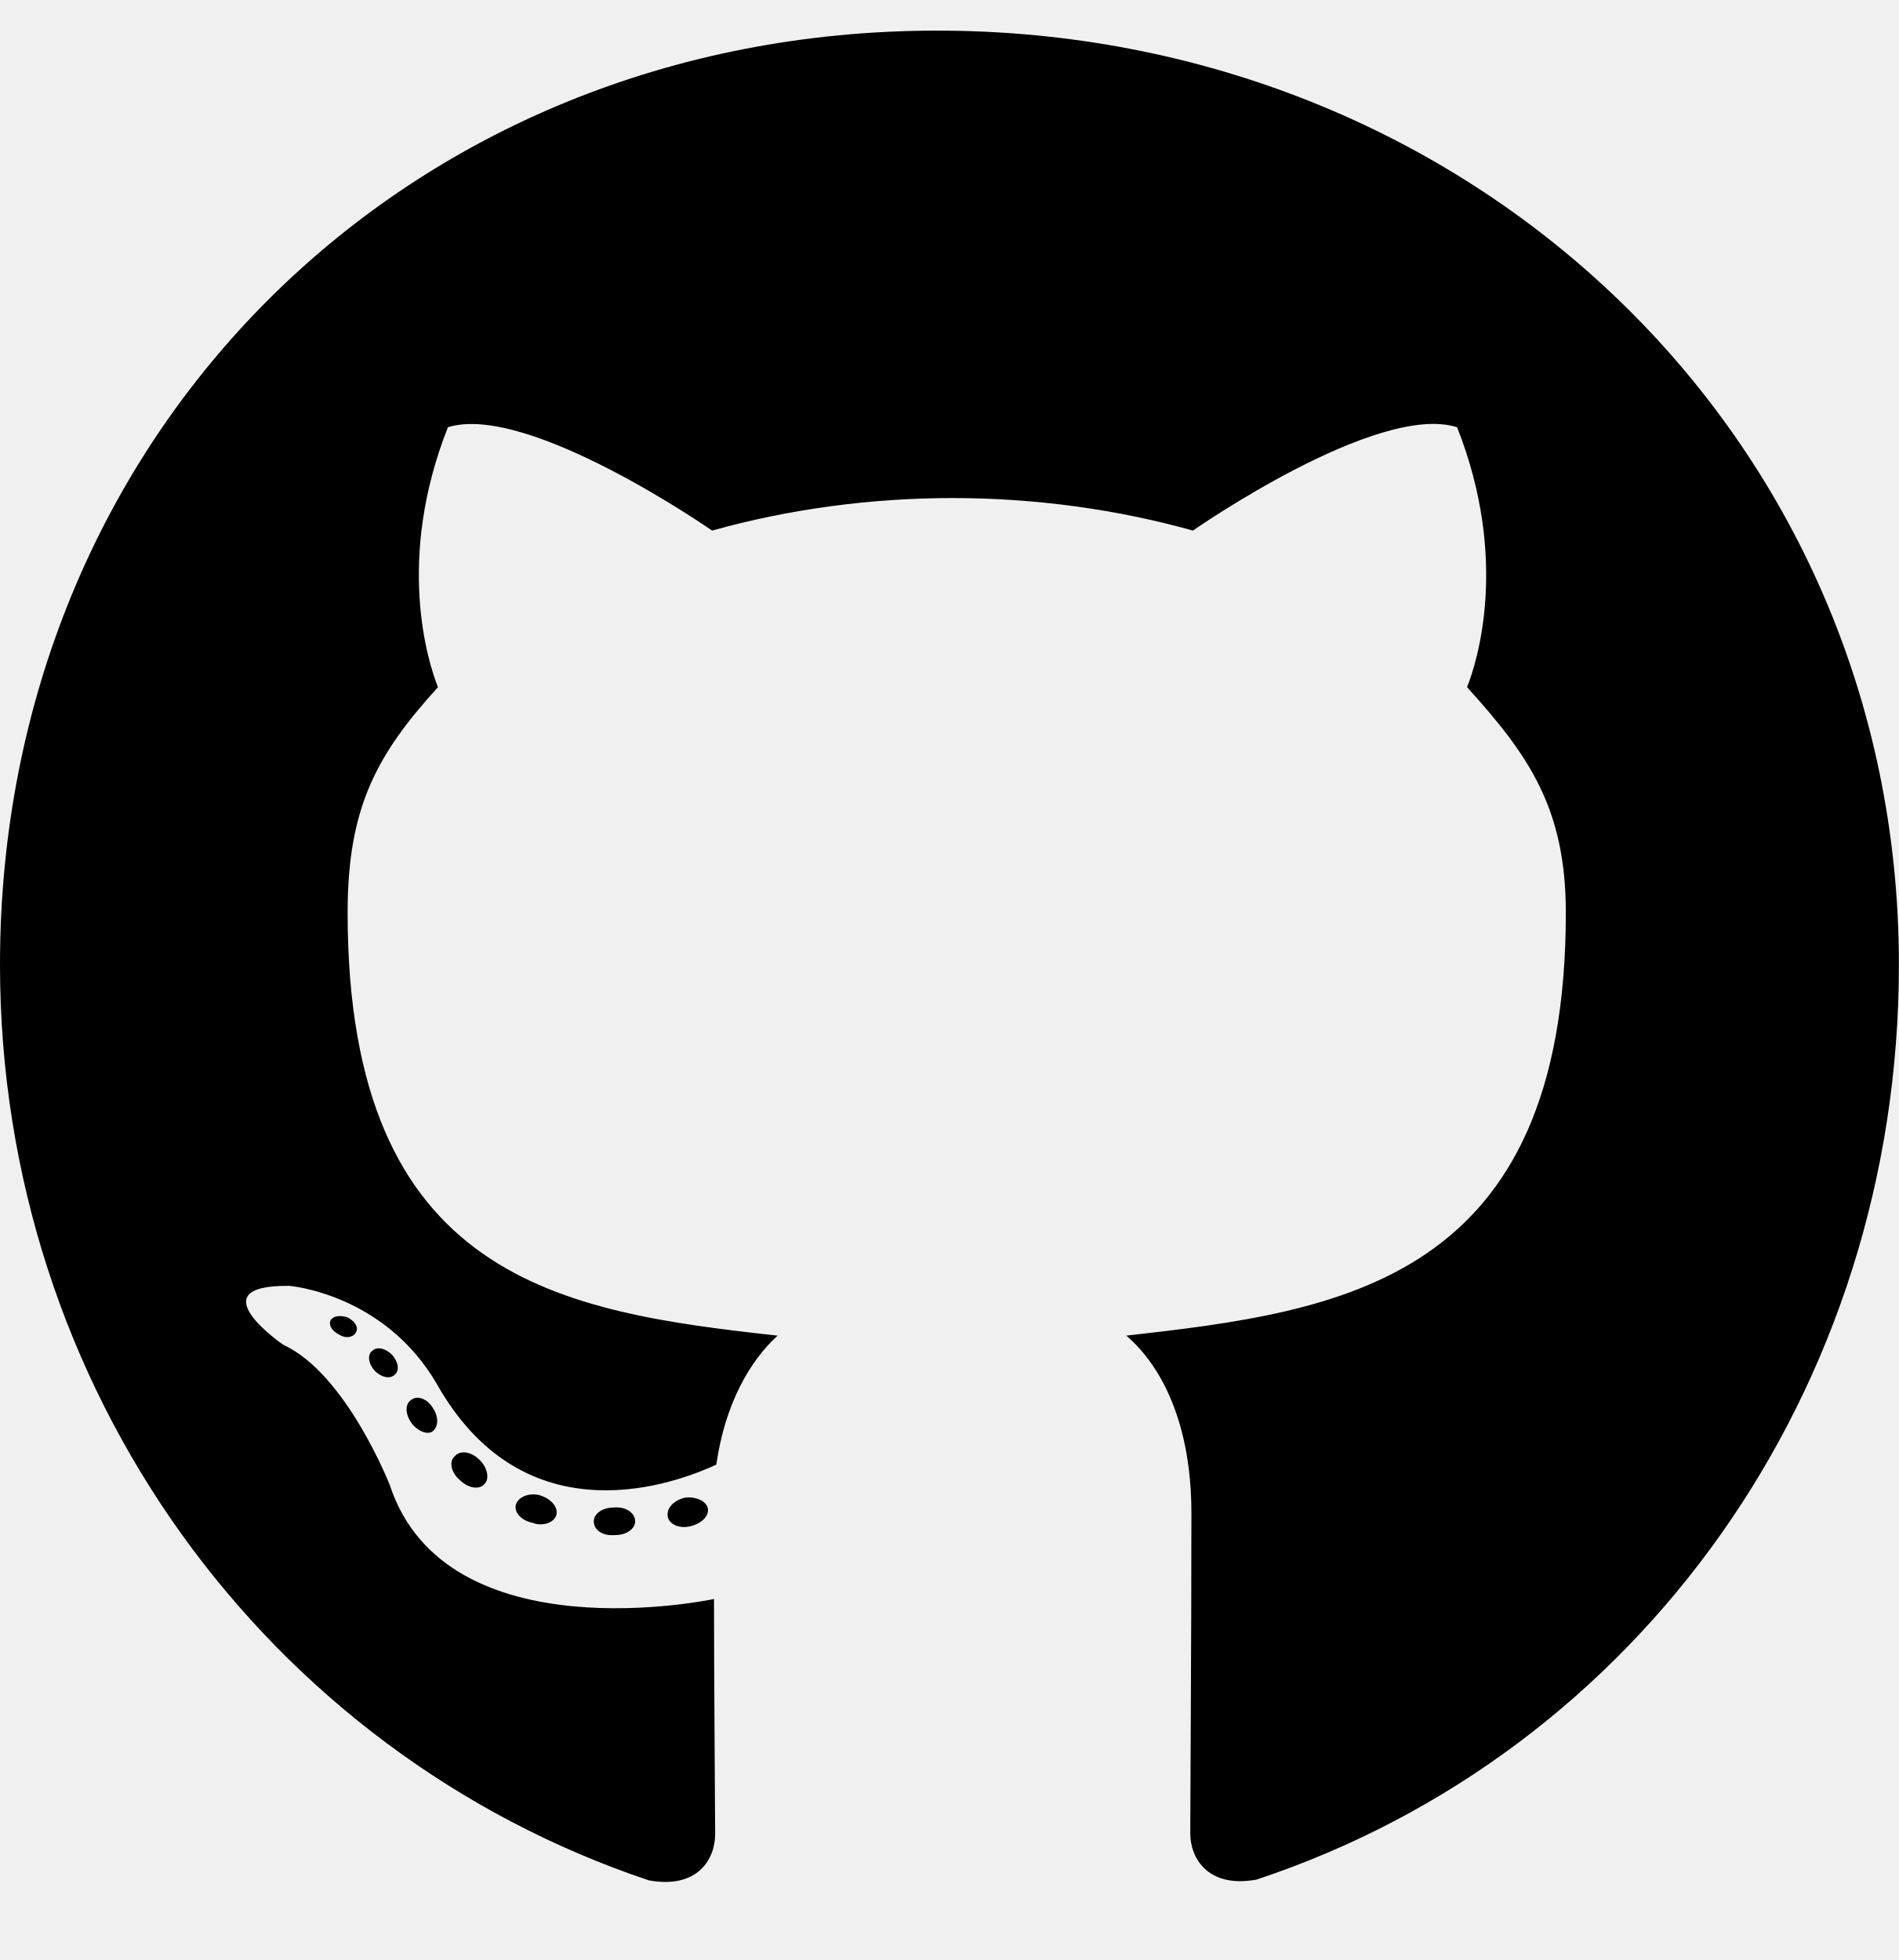
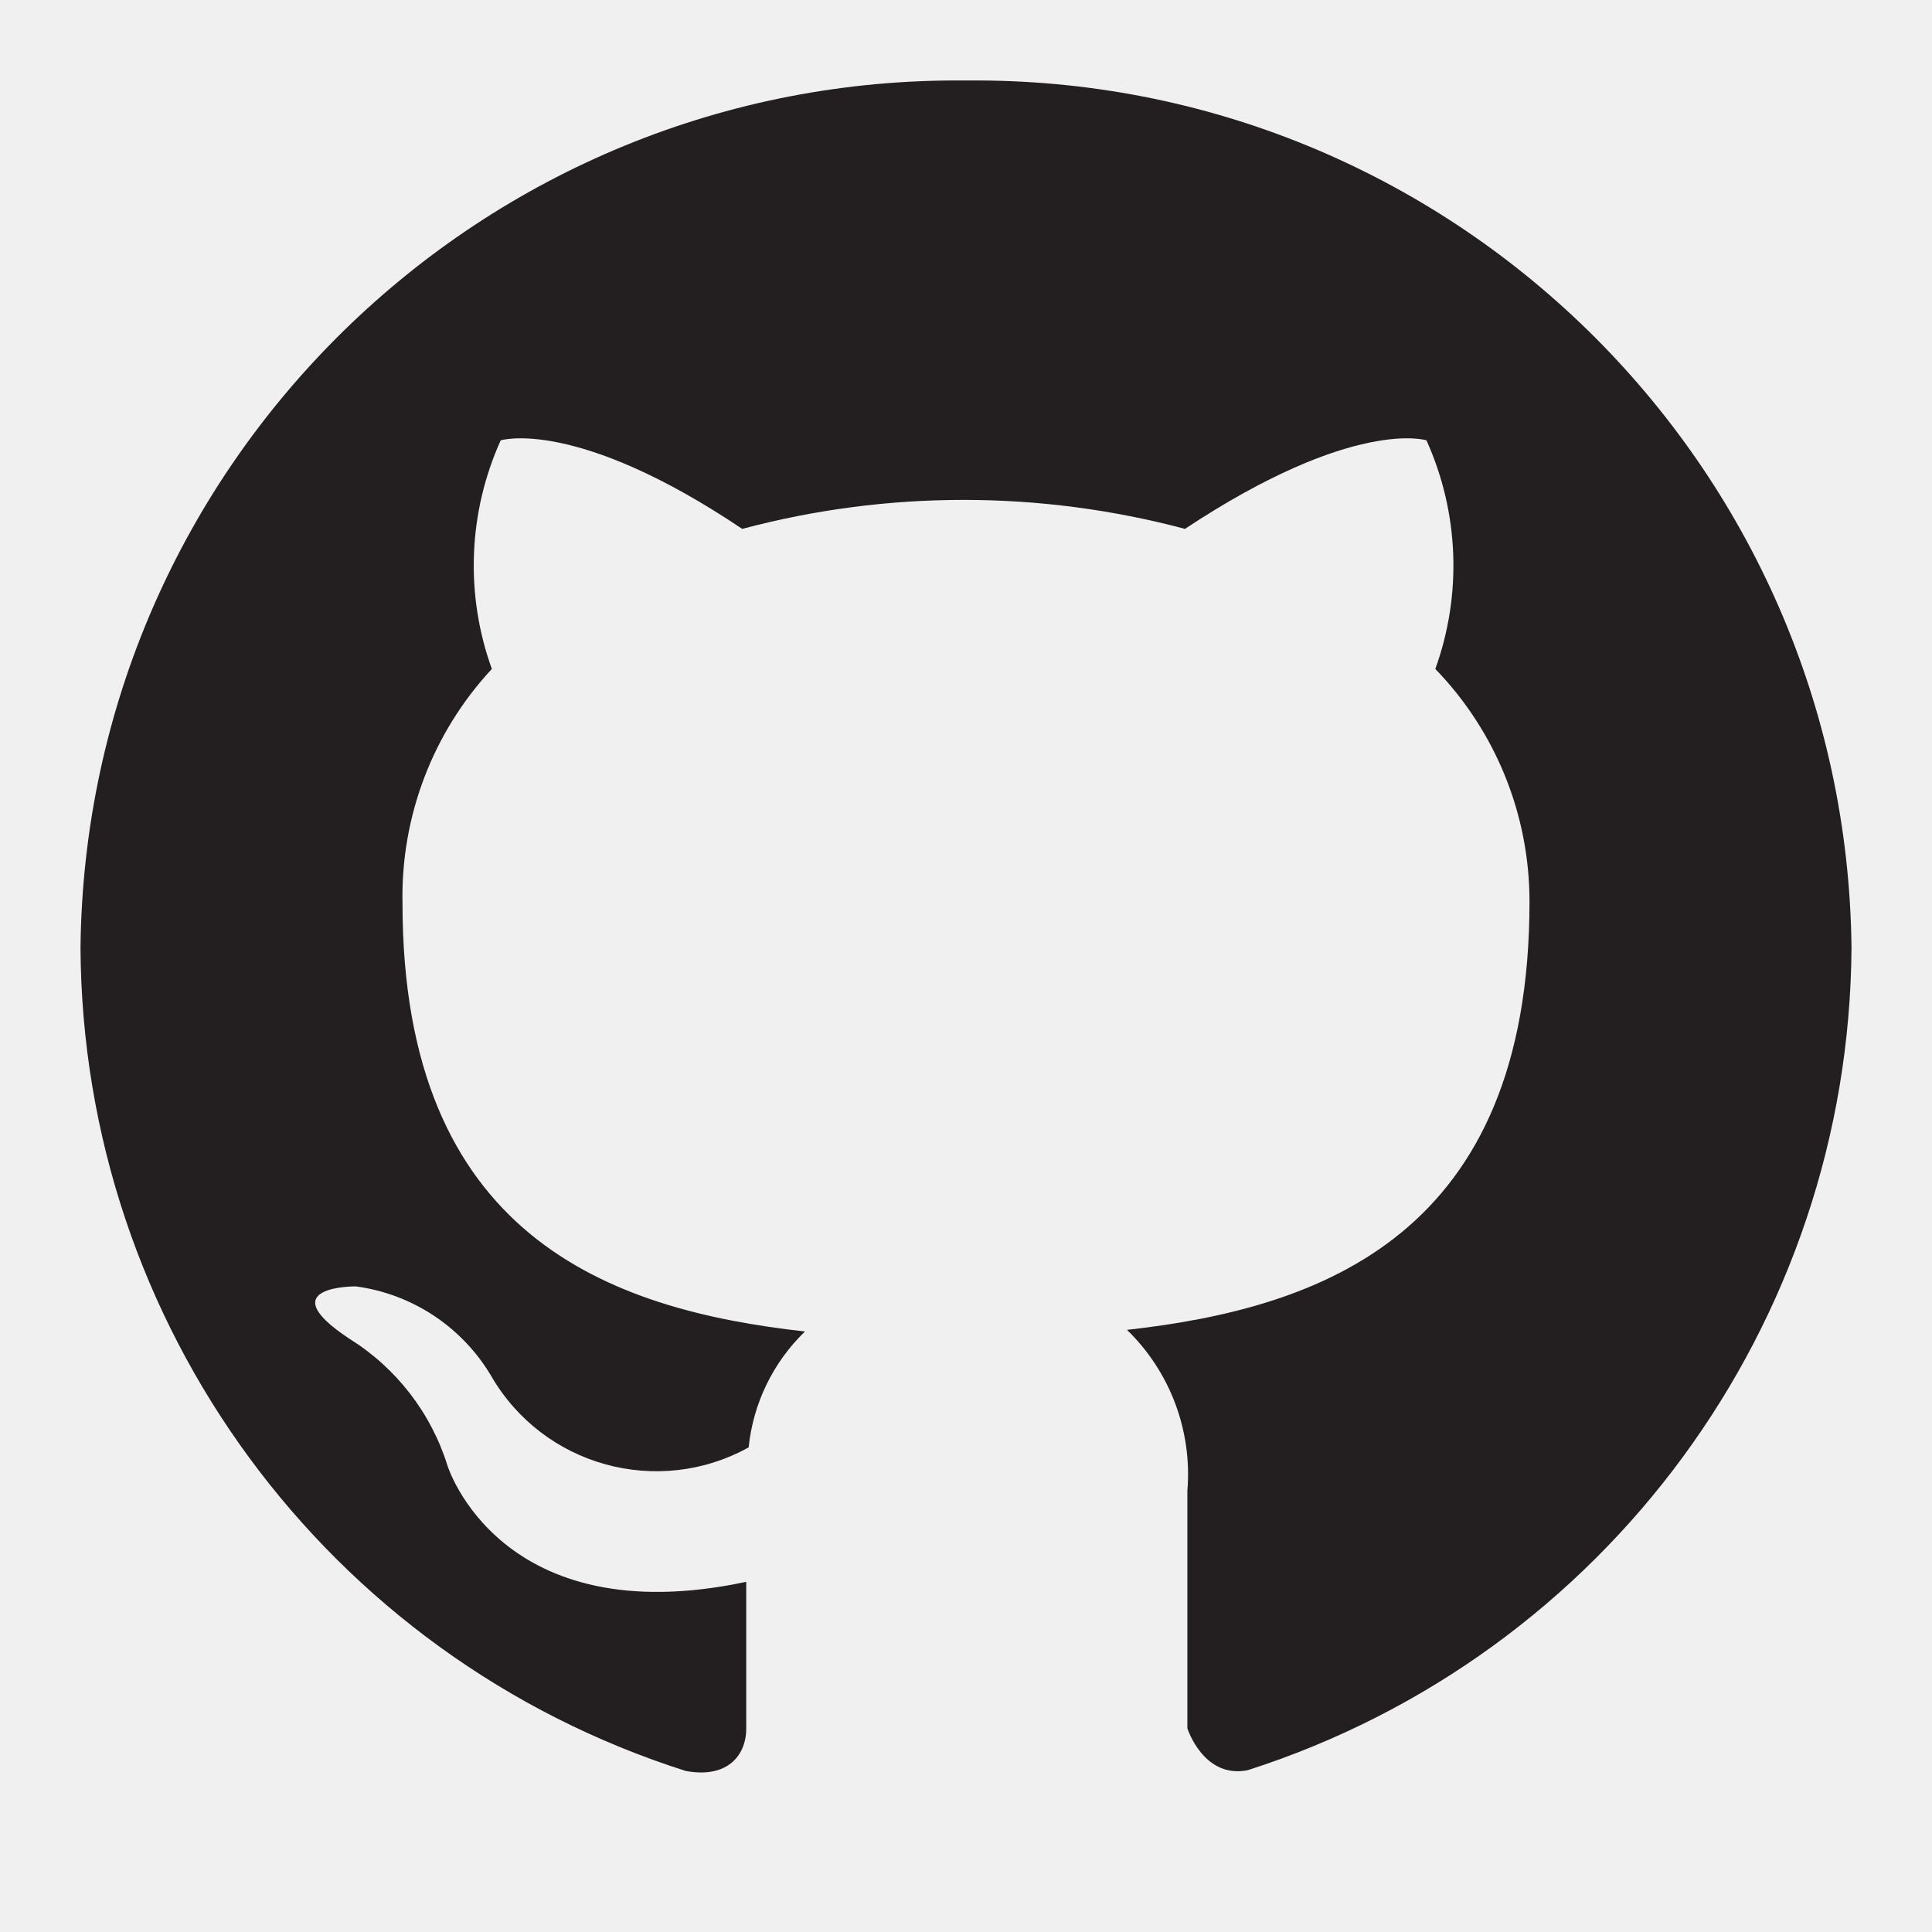
- <svg xmlns="http://www.w3.org/2000/svg" viewBox="0 0 496 512">
-   <path d="m165.9 397.4c0 2-2.3 3.6-5.2 3.6-3.3.3-5.6-1.3-5.6-3.6 0-2 2.3-3.6 5.2-3.6 3-.3 5.6 1.3 5.6 3.6zm-31.1-4.5c-.7 2 1.3 4.3 4.3 4.9 2.6 1 5.6 0 6.2-2s-1.3-4.3-4.3-5.2c-2.6-.7-5.5.3-6.2 2.3zm44.2-1.7c-2.9.7-4.9 2.6-4.6 4.9.3 2 2.9 3.3 5.9 2.6 2.9-.7 4.9-2.6 4.6-4.6-.3-1.9-3-3.2-5.9-2.9zm65.8-383.2c-138.7 0-244.8 105.3-244.8 244 0 110.9 69.8 205.8 169.5 239.2 12.8 2.3 17.3-5.6 17.3-12.1 0-6.2-.3-40.4-.3-61.4 0 0-70 15-84.7-29.8 0 0-11.4-29.1-27.8-36.6 0 0-22.9-15.7 1.6-15.4 0 0 24.9 2 38.6 25.8 21.9 38.6 58.6 27.5 72.9 20.9 2.3-16 8.8-27.1 16-33.7-55.9-6.2-112.3-14.3-112.3-110.5 0-27.5 7.6-41.3 23.6-58.9-2.6-6.5-11.1-33.3 2.6-67.9 20.9-6.5 69 27 69 27 20-5.6 41.5-8.5 62.8-8.5s42.8 2.9 62.8 8.5c0 0 48.1-33.6 69-27 13.7 34.7 5.2 61.4 2.6 67.9 16 17.7 25.8 31.5 25.8 58.9 0 96.5-58.9 104.2-114.8 110.5 9.2 7.9 17 22.9 17 46.4 0 33.7-.3 75.4-.3 83.6 0 6.5 4.6 14.4 17.3 12.1 100-33.2 167.8-128.1 167.8-239 0-138.7-112.5-244-251.2-244zm-147.6 344.9c-1.3 1-1 3.3.7 5.2 1.6 1.6 3.9 2.3 5.2 1 1.3-1 1-3.3-.7-5.2-1.6-1.6-3.9-2.3-5.2-1zm-10.8-8.1c-.7 1.3.3 2.9 2.3 3.9 1.6 1 3.6.7 4.3-.7.7-1.3-.3-2.9-2.3-3.9-2-.6-3.6-.3-4.3.7zm32.4 35.6c-1.6 1.3-1 4.3 1.3 6.2 2.3 2.3 5.2 2.6 6.5 1 1.3-1.3.7-4.3-1.3-6.2-2.2-2.3-5.2-2.6-6.5-1zm-11.4-14.7c-1.6 1-1.6 3.6 0 5.9s4.3 3.3 5.6 2.3c1.6-1.3 1.6-3.9 0-6.2-1.4-2.3-4-3.3-5.6-2z" />
+ <svg xmlns="http://www.w3.org/2000/svg" viewBox="0 0 24 24">
+   <path d="m0 0h24v24h-24z" fill="#fff" opacity="0" transform="matrix(-1 0 0 -1 24 24)" />
+   <path d="m12 1a10.89 10.89 0 0 0 -11 10.77 10.79 10.79 0 0 0 7.52 10.23c.55.1.75-.23.75-.52s0-.93 0-1.83c-3.06.65-3.71-1.44-3.71-1.44a2.86 2.86 0 0 0 -1.22-1.58c-1-.66.08-.65.08-.65a2.31 2.31 0 0 1 1.68 1.11 2.37 2.37 0 0 0 3.2.89 2.33 2.33 0 0 1 .7-1.44c-2.44-.27-5-1.19-5-5.32a4.15 4.15 0 0 1 1.11-2.91 3.78 3.78 0 0 1 .11-2.84s.93-.29 3 1.1a10.68 10.68 0 0 1 5.5 0c2.1-1.39 3-1.1 3-1.1a3.78 3.78 0 0 1 .11 2.84 4.15 4.15 0 0 1 1.17 2.89c0 4.14-2.58 5.05-5 5.32a2.5 2.5 0 0 1 .75 2v2.95s.2.63.75.52a10.8 10.8 0 0 0 7.5-10.22 10.89 10.89 0 0 0 -11-10.77" fill="#231f20" />
</svg>
